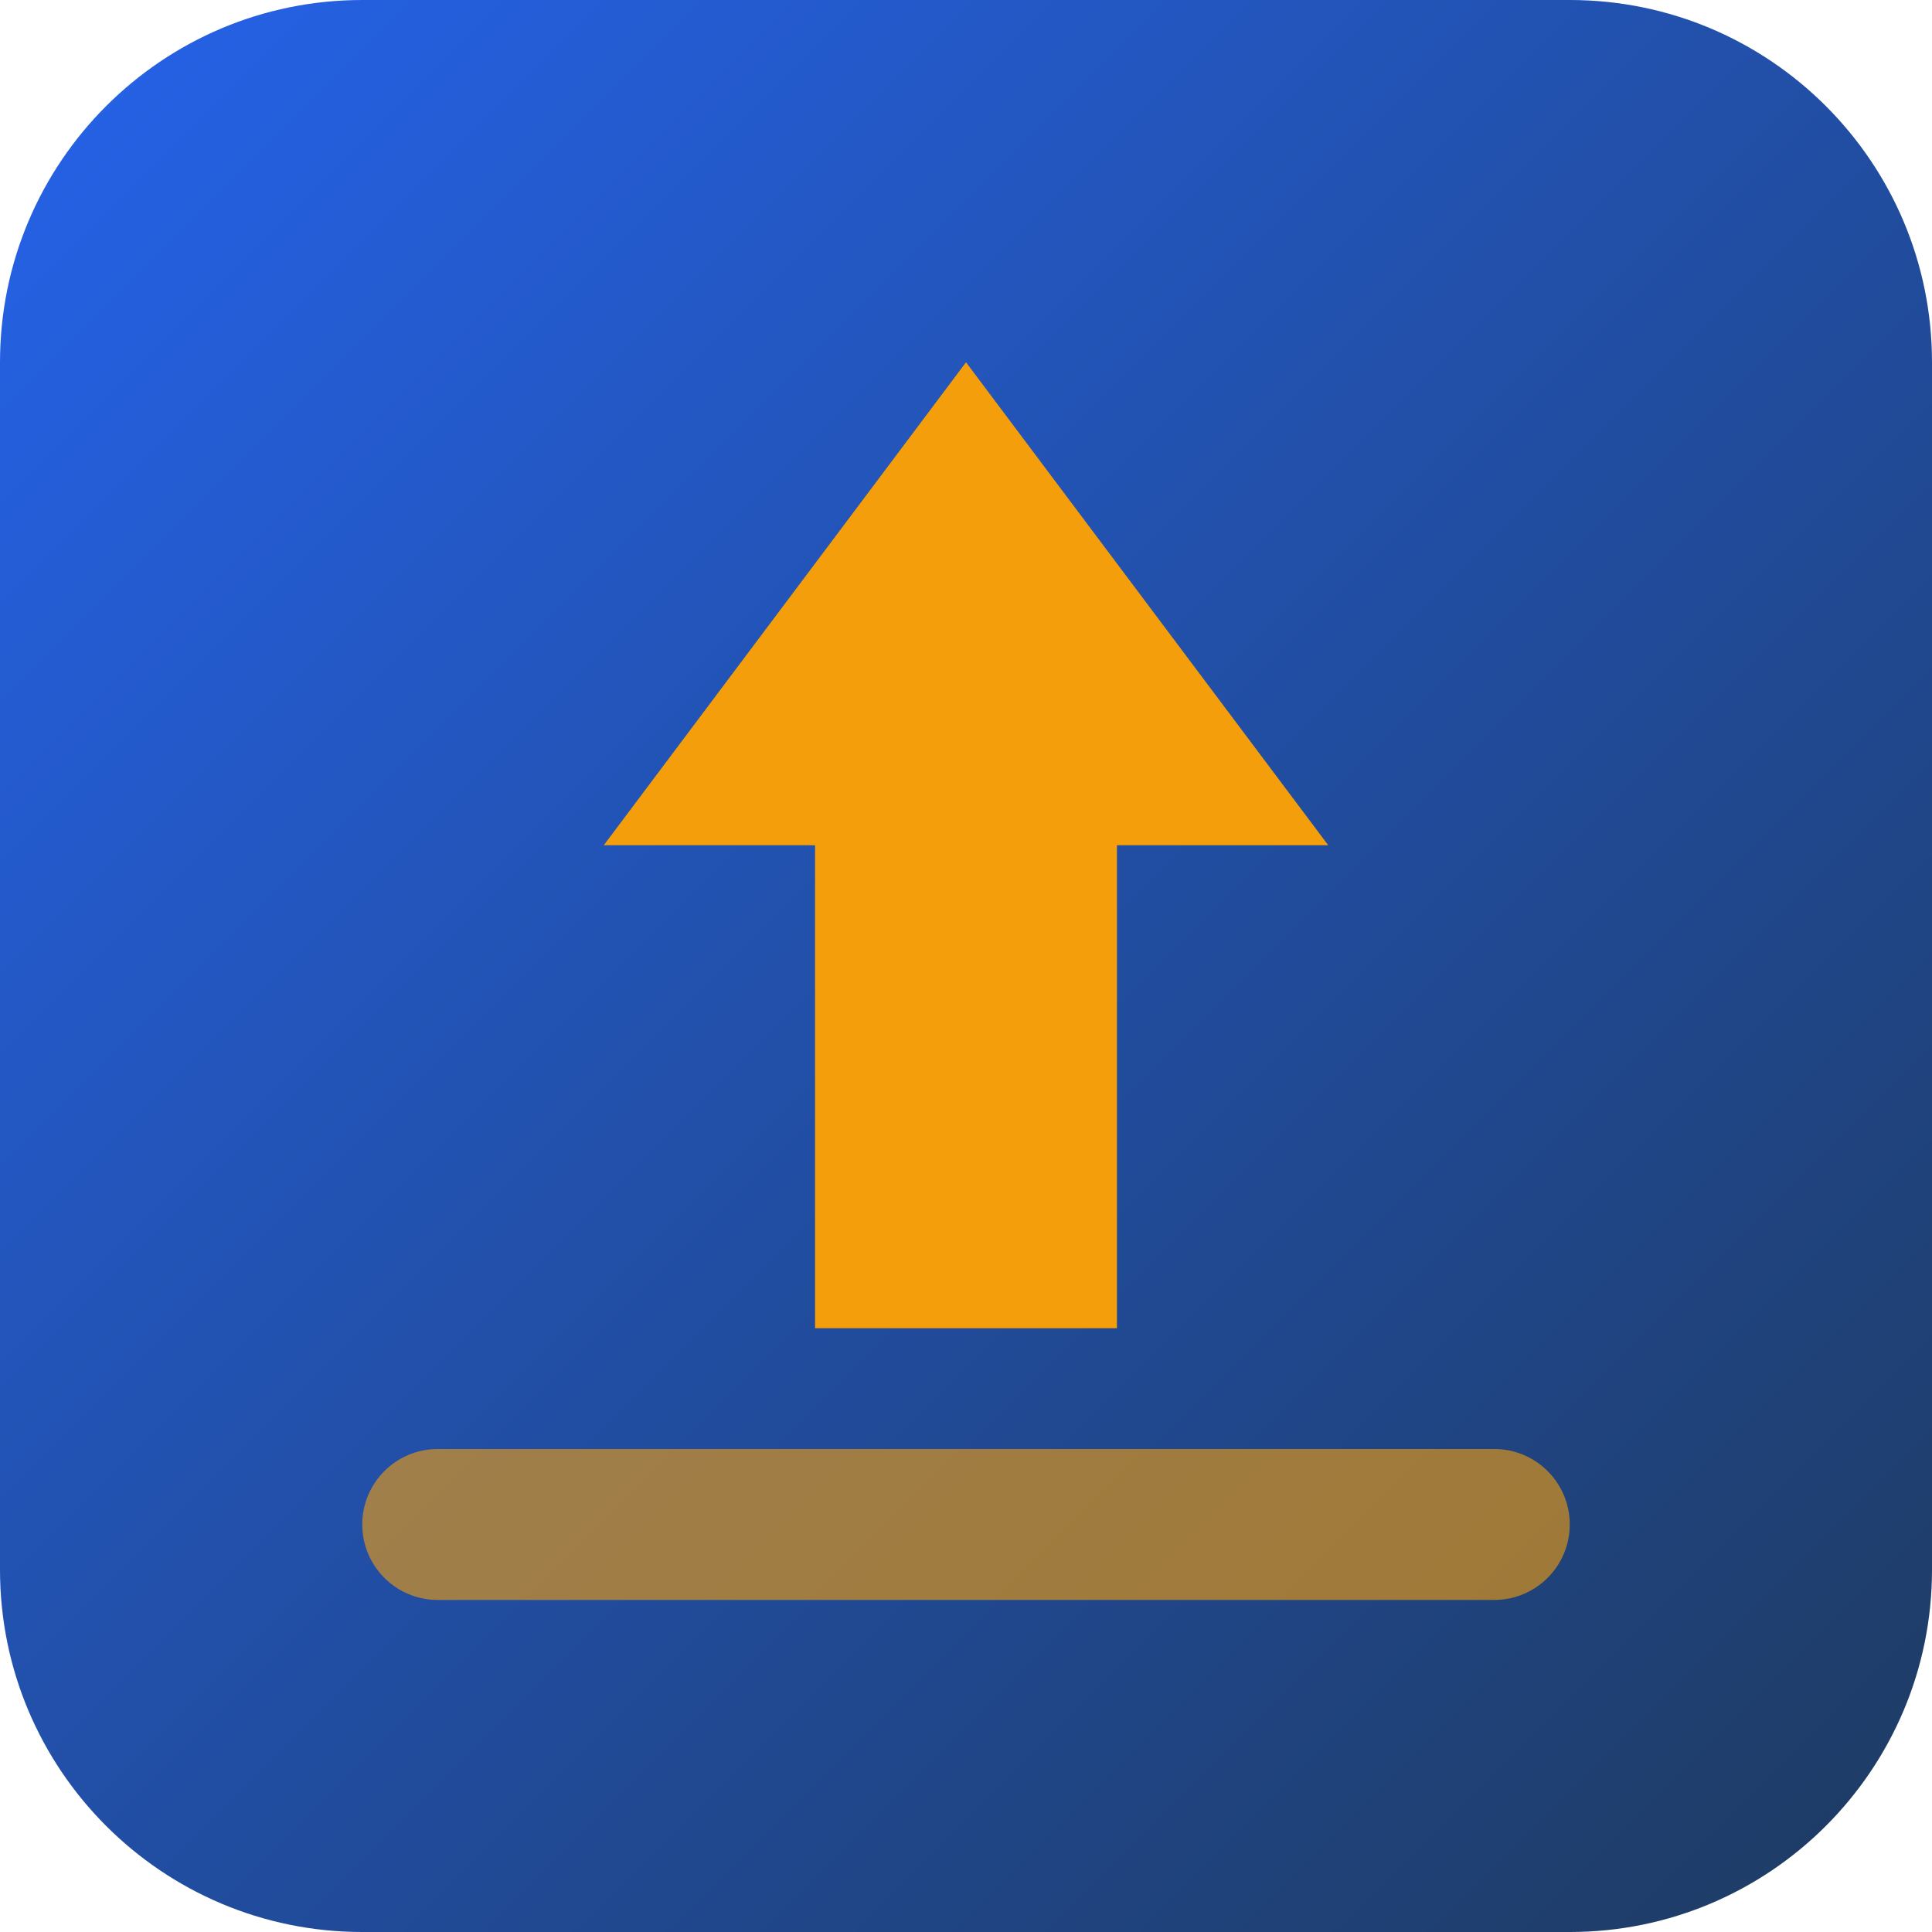
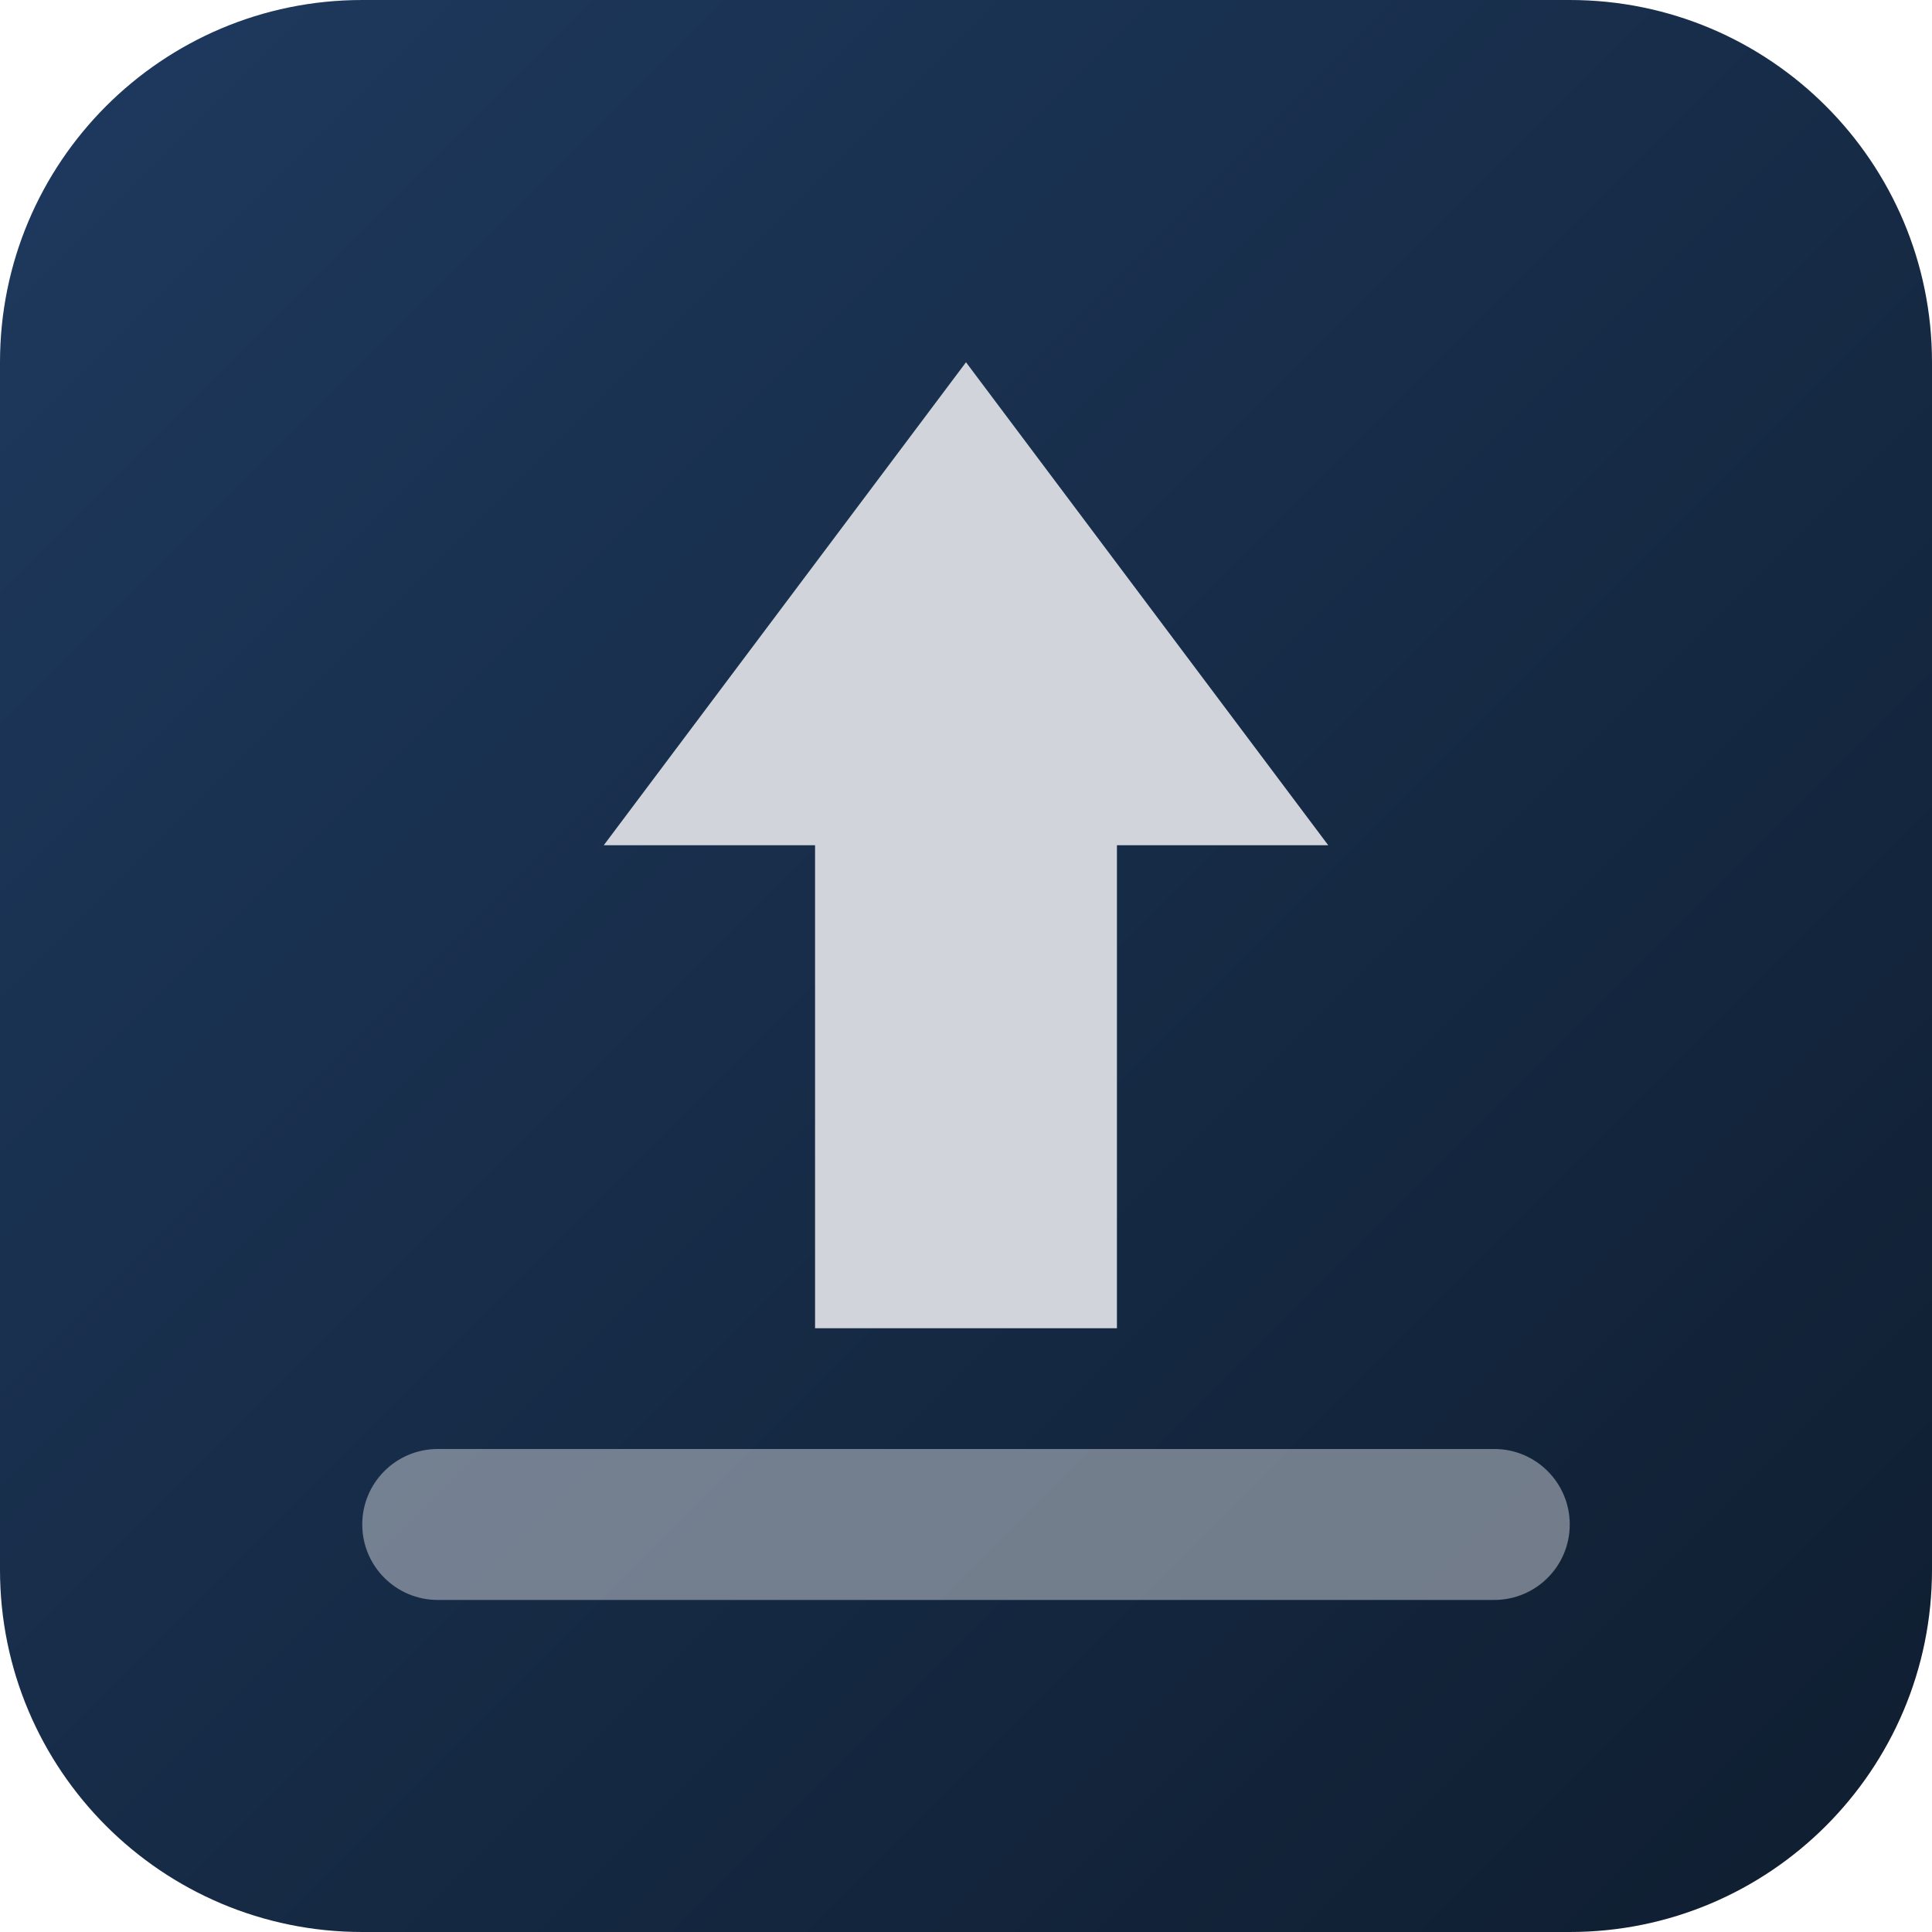
<svg xmlns="http://www.w3.org/2000/svg" viewBox="0 0 32 32">
  <defs>
    <linearGradient id="bg" x1="0" y1="0" x2="1" y2="1">
-       <stop offset="0%" stop-color="#2563eb" />
-       <stop offset="100%" stop-color="#1e3a5f" />
+       <stop offset="0%" stop-color="#1e3a5f" />
+       <stop offset="100%" stop-color="#0f1d2f" />
    </linearGradient>
  </defs>
  <rect width="32" height="32" rx="6" fill="url(#bg)" />
-   <path d="M16 6 L22 14 L18.5 14 L18.5 22 L13.5 22 L13.5 14 L10 14 Z" fill="#f59e0b" />
-   <rect x="6" y="24" width="20" height="2.5" rx="1.25" fill="#f59e0b" opacity="0.6" />
+   <path d="M16 6 L22 14 L18.5 14 L18.5 22 L13.5 22 L13.5 14 L10 14 Z" fill="#d1d5db" />
+   <rect x="6" y="24" width="20" height="2.5" rx="1.25" fill="#d1d5db" opacity="0.5" />
</svg>
